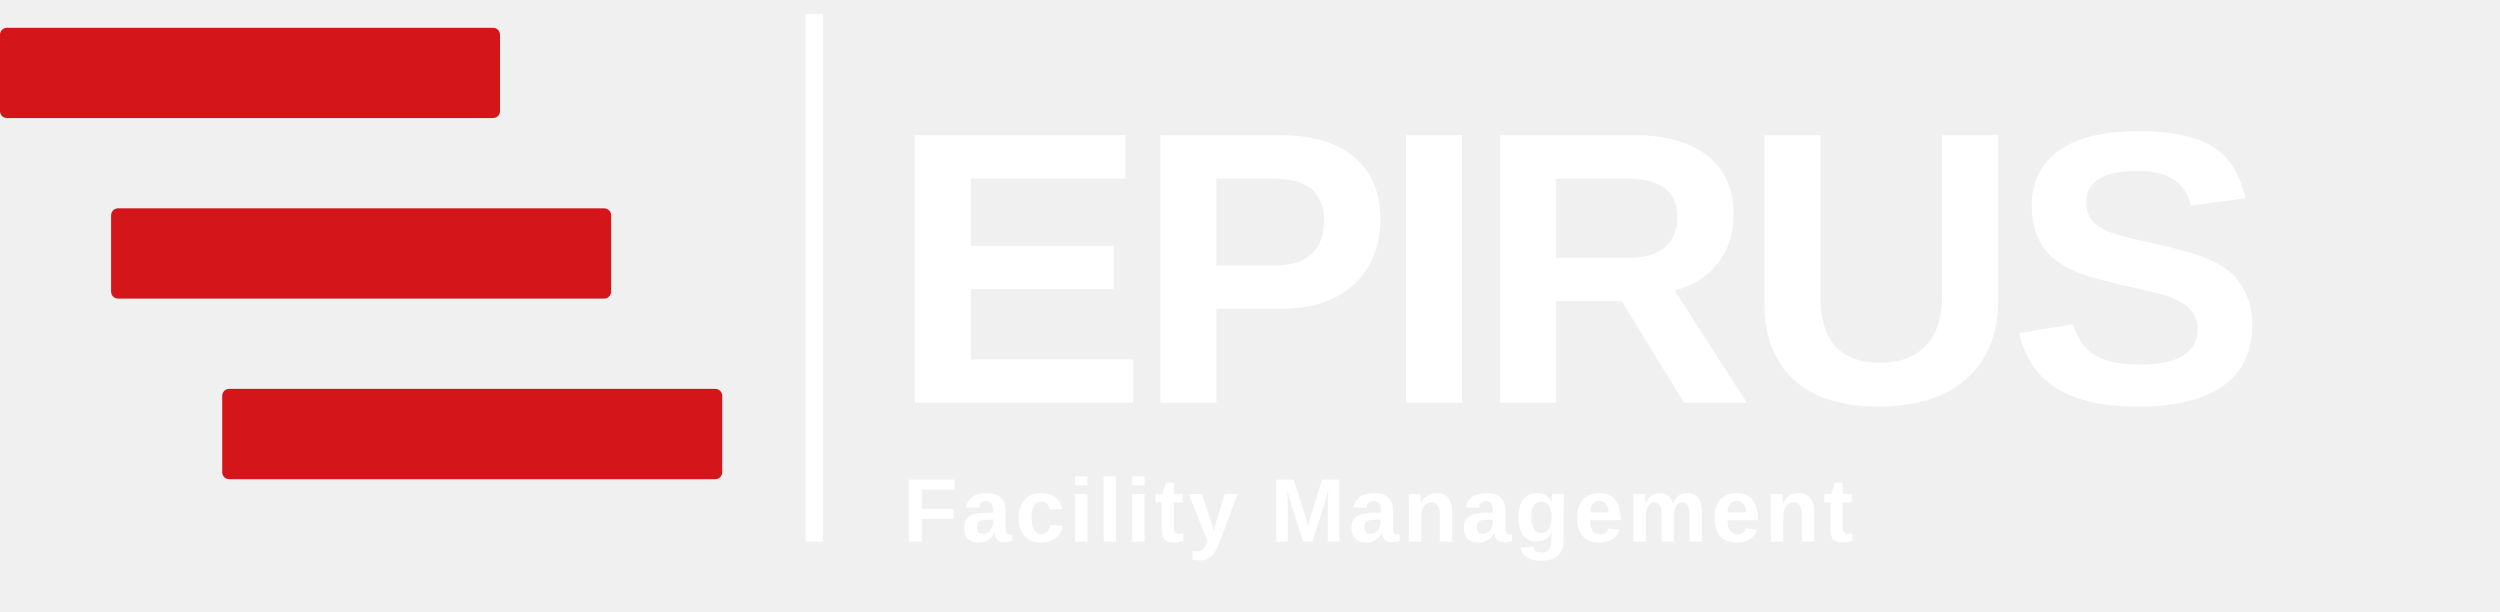
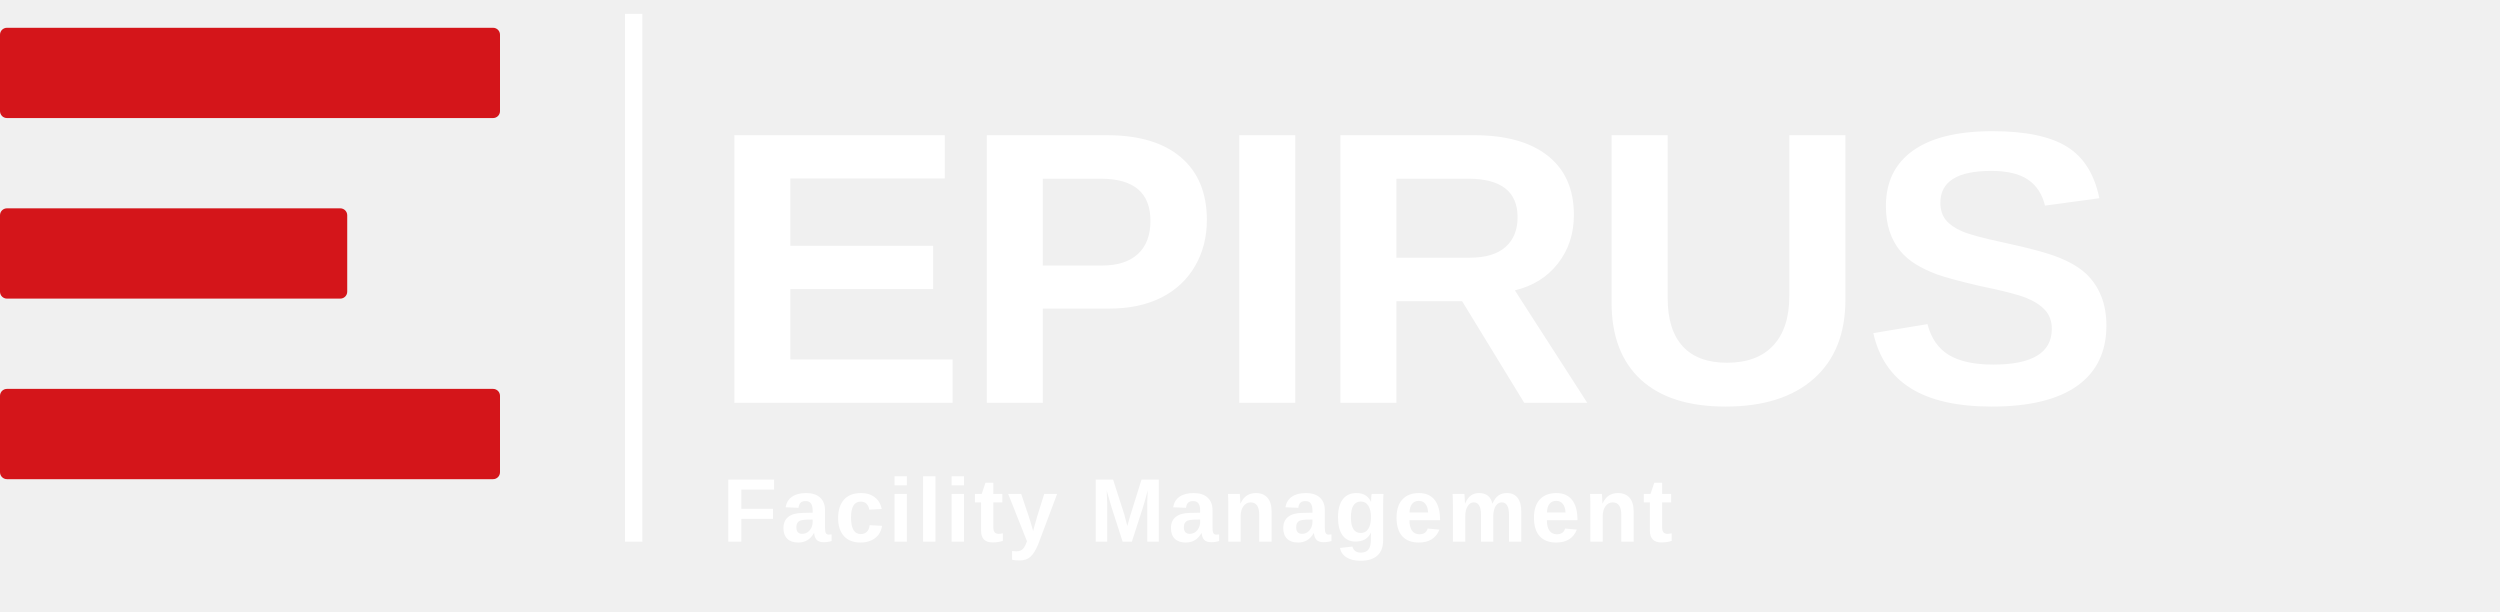
<svg xmlns="http://www.w3.org/2000/svg" viewBox="0 0 360 88" height="44">
  <rect x="0" y="4" width="72" height="13" rx="1" fill="#D4151A" />
-   <rect x="16" y="30" width="72" height="13" rx="1" fill="#D4151A" />
-   <rect x="32" y="56" width="72" height="13" rx="1" fill="#D4151A" />
-   <rect x="116" y="2" width="2.5" height="76" fill="#ffffff" />
-   <text x="128" y="58" font-family="'Arial Black','Arial',sans-serif" font-weight="900" font-size="56" letter-spacing="-2" fill="#ffffff">EPIRUS</text>
-   <text x="130" y="78" font-family="'Arial','sans-serif'" font-weight="700" font-size="13" letter-spacing="0.5" fill="#ffffff">Facility Management</text>
+   <rect x="0" y="30" width="50" height="13" rx="1" fill="#D4151A" />
+   <rect x="0" y="56" width="72" height="13" rx="1" fill="#D4151A" />
+   <rect x="90" y="2" width="2.5" height="76" fill="#ffffff" />
+   <text x="102" y="58" font-family="'Arial','Helvetica',sans-serif" font-weight="800" font-size="56" letter-spacing="-1" fill="#ffffff">EPIRUS</text>
+   <text x="104" y="78" font-family="'Arial','Helvetica',sans-serif" font-weight="700" font-size="13" letter-spacing="0.5" fill="#ffffff">Facility Management</text>
</svg>
